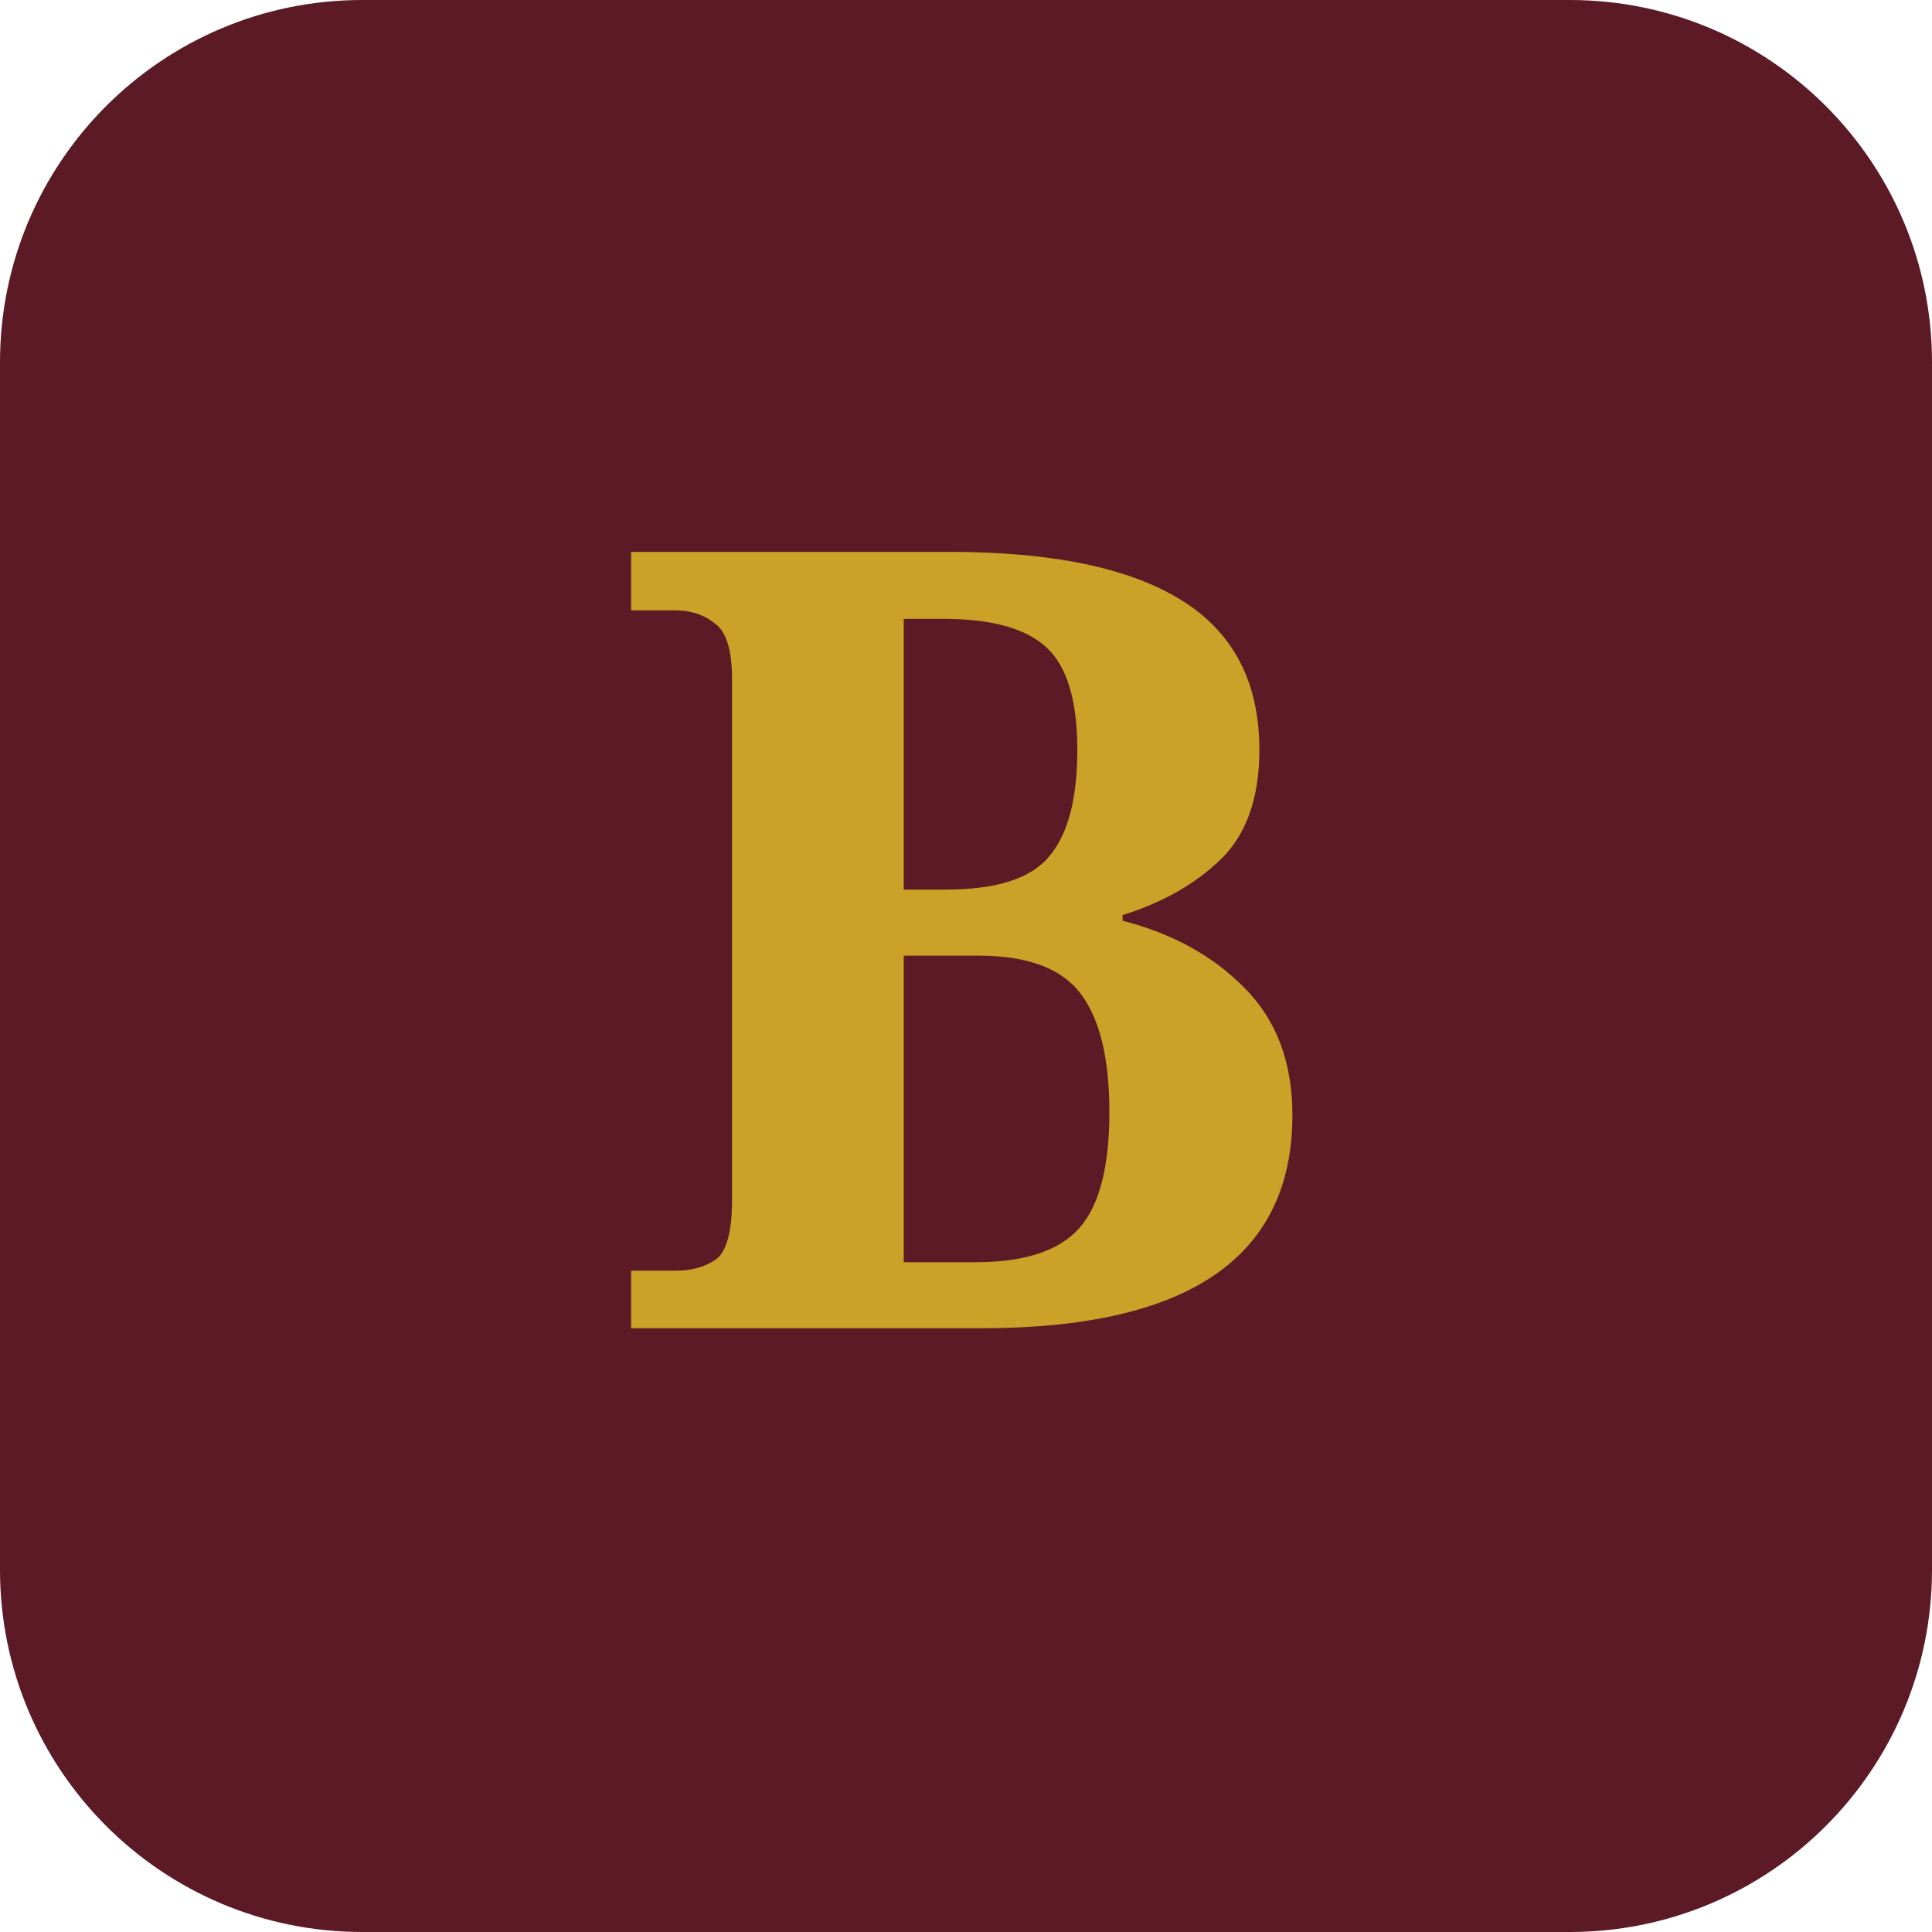
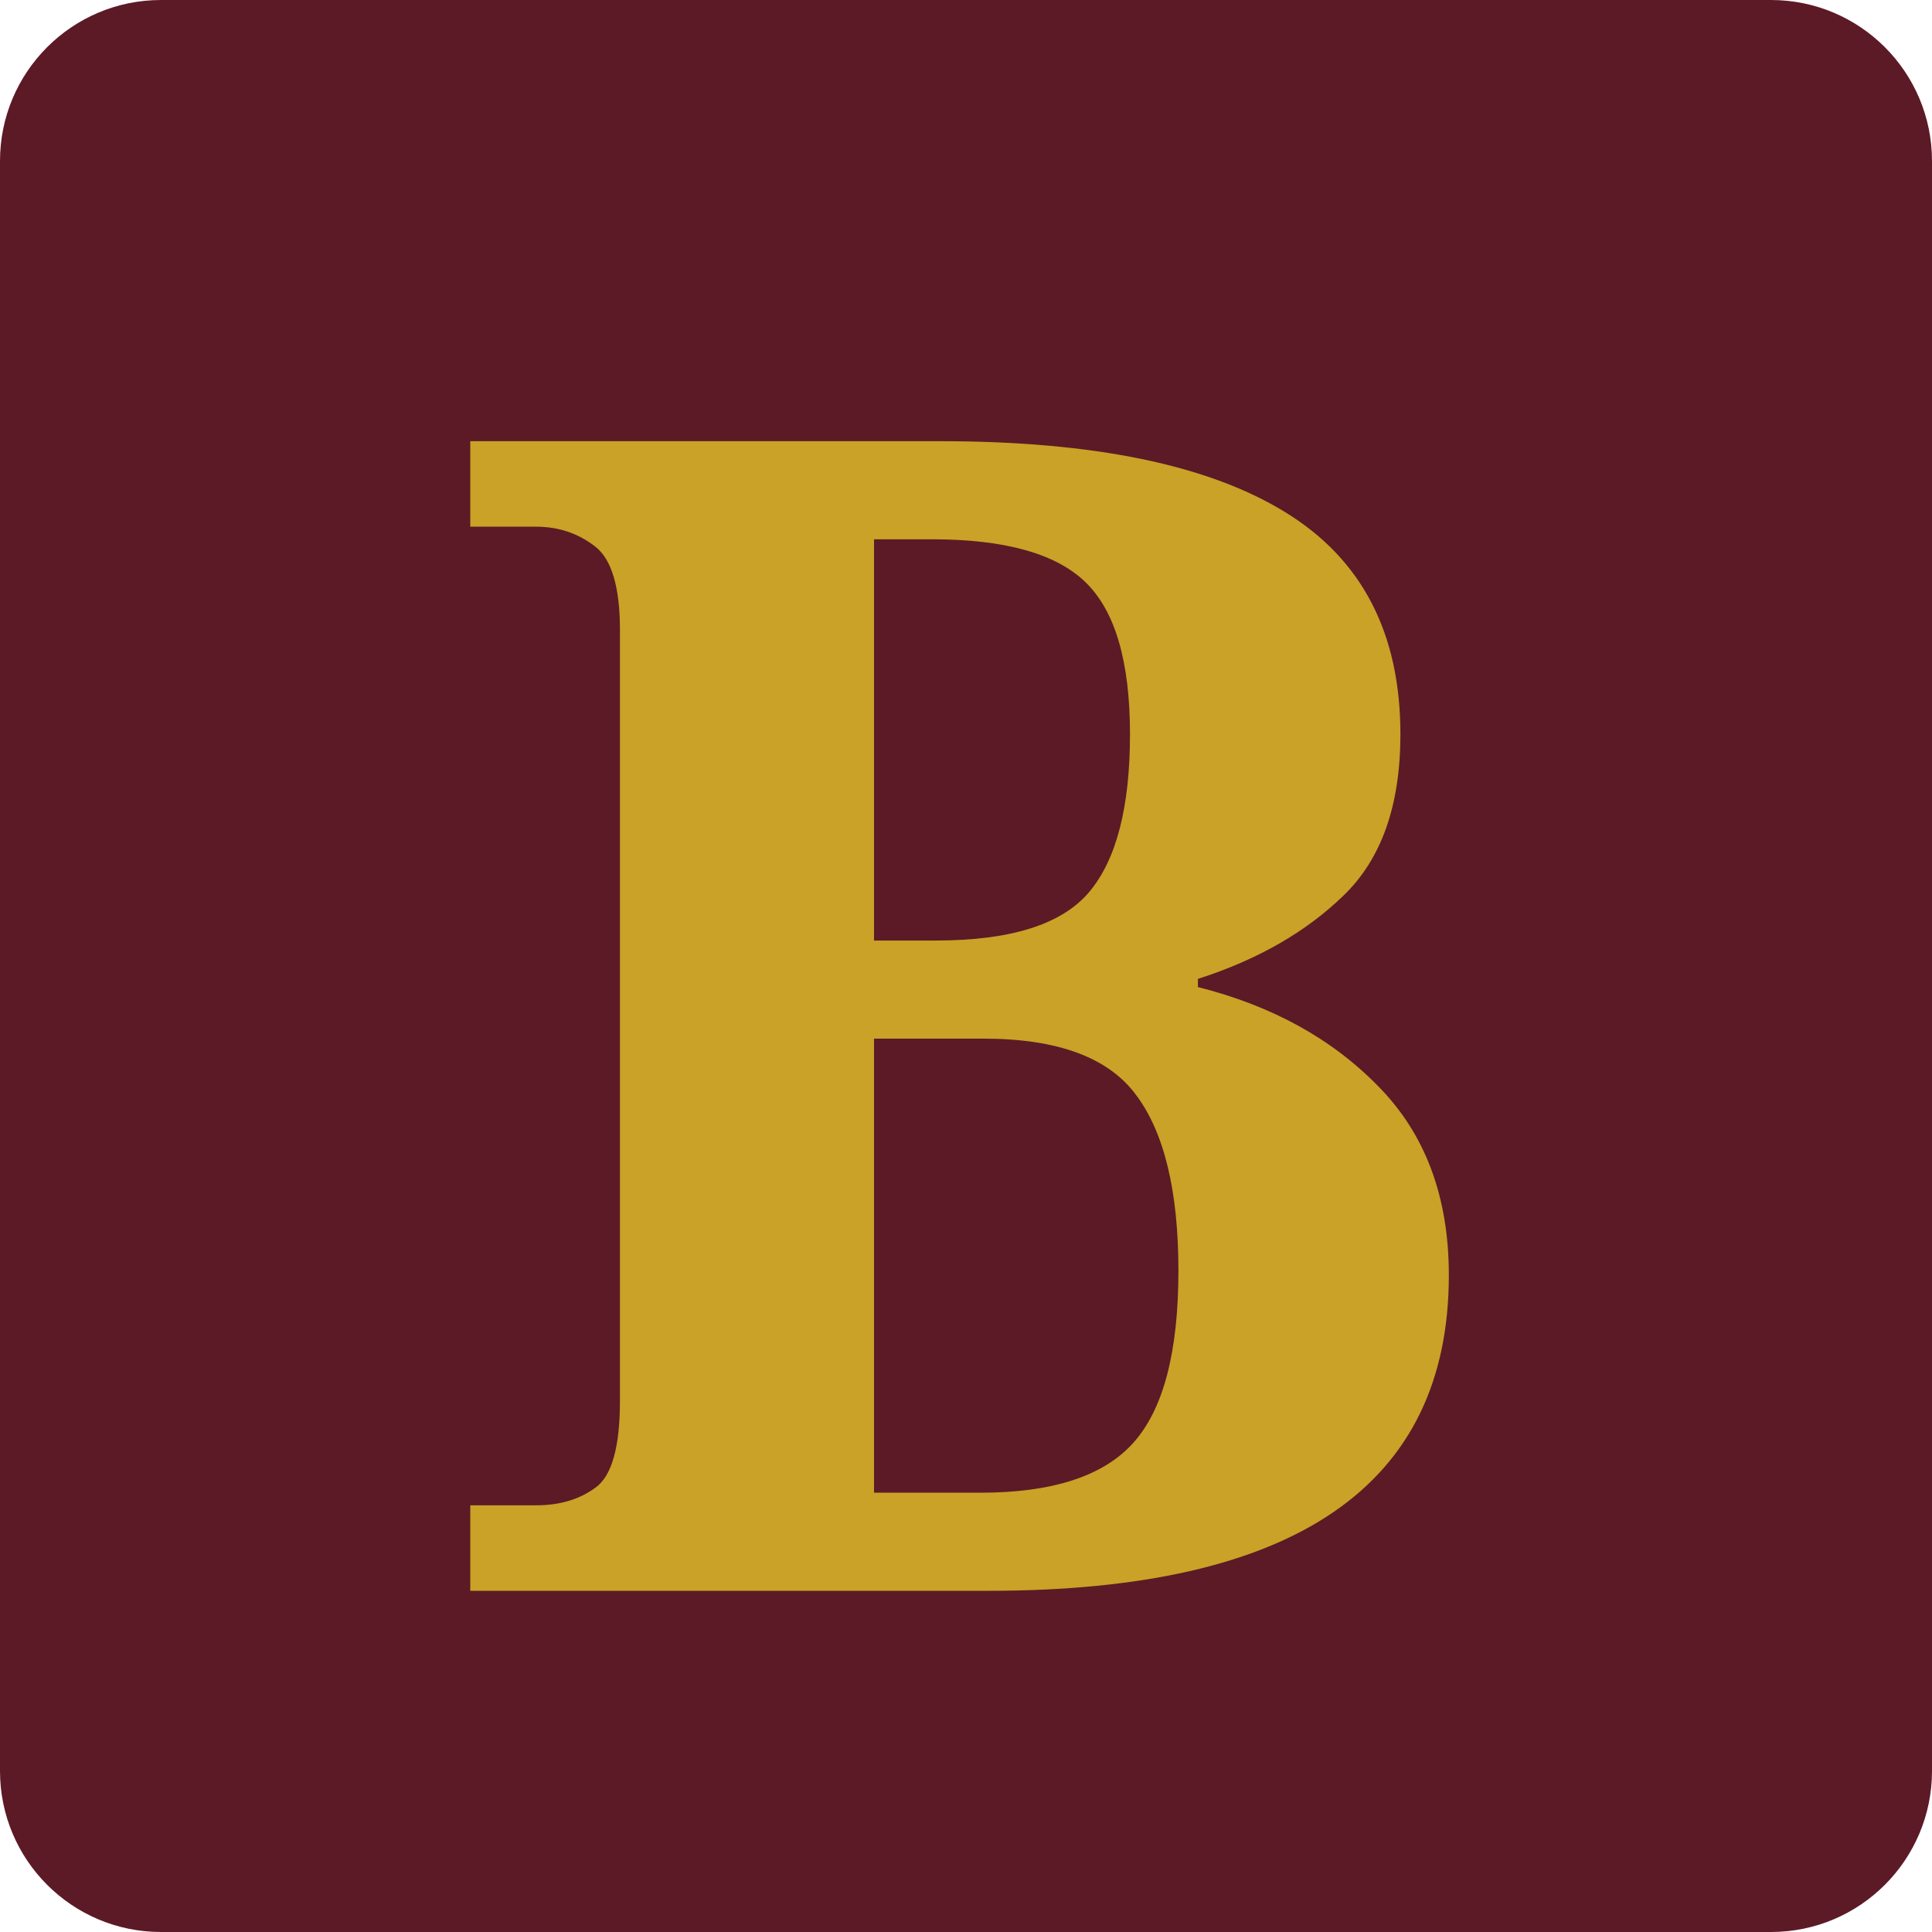
- <svg xmlns="http://www.w3.org/2000/svg" width="32" height="32" viewBox="0 0 32 32" fill="none">
-   <rect width="32" height="32" rx="6" fill="#5C1A26" />
-   <text x="16" y="22" font-family="Georgia, serif" font-size="18" font-weight="bold" fill="#C9A227" text-anchor="middle">B</text>
+ <svg xmlns="http://www.w3.org/2000/svg" width="48" height="48" viewBox="0 0 48 48" fill="none">
+   <rect width="48" height="48" rx="4" fill="#5C1A26" />
+   <text x="24" y="24" font-family="Georgia, serif" font-size="40" font-weight="bold" fill="#C9A227" text-anchor="middle" dominant-baseline="central">B</text>
</svg>
